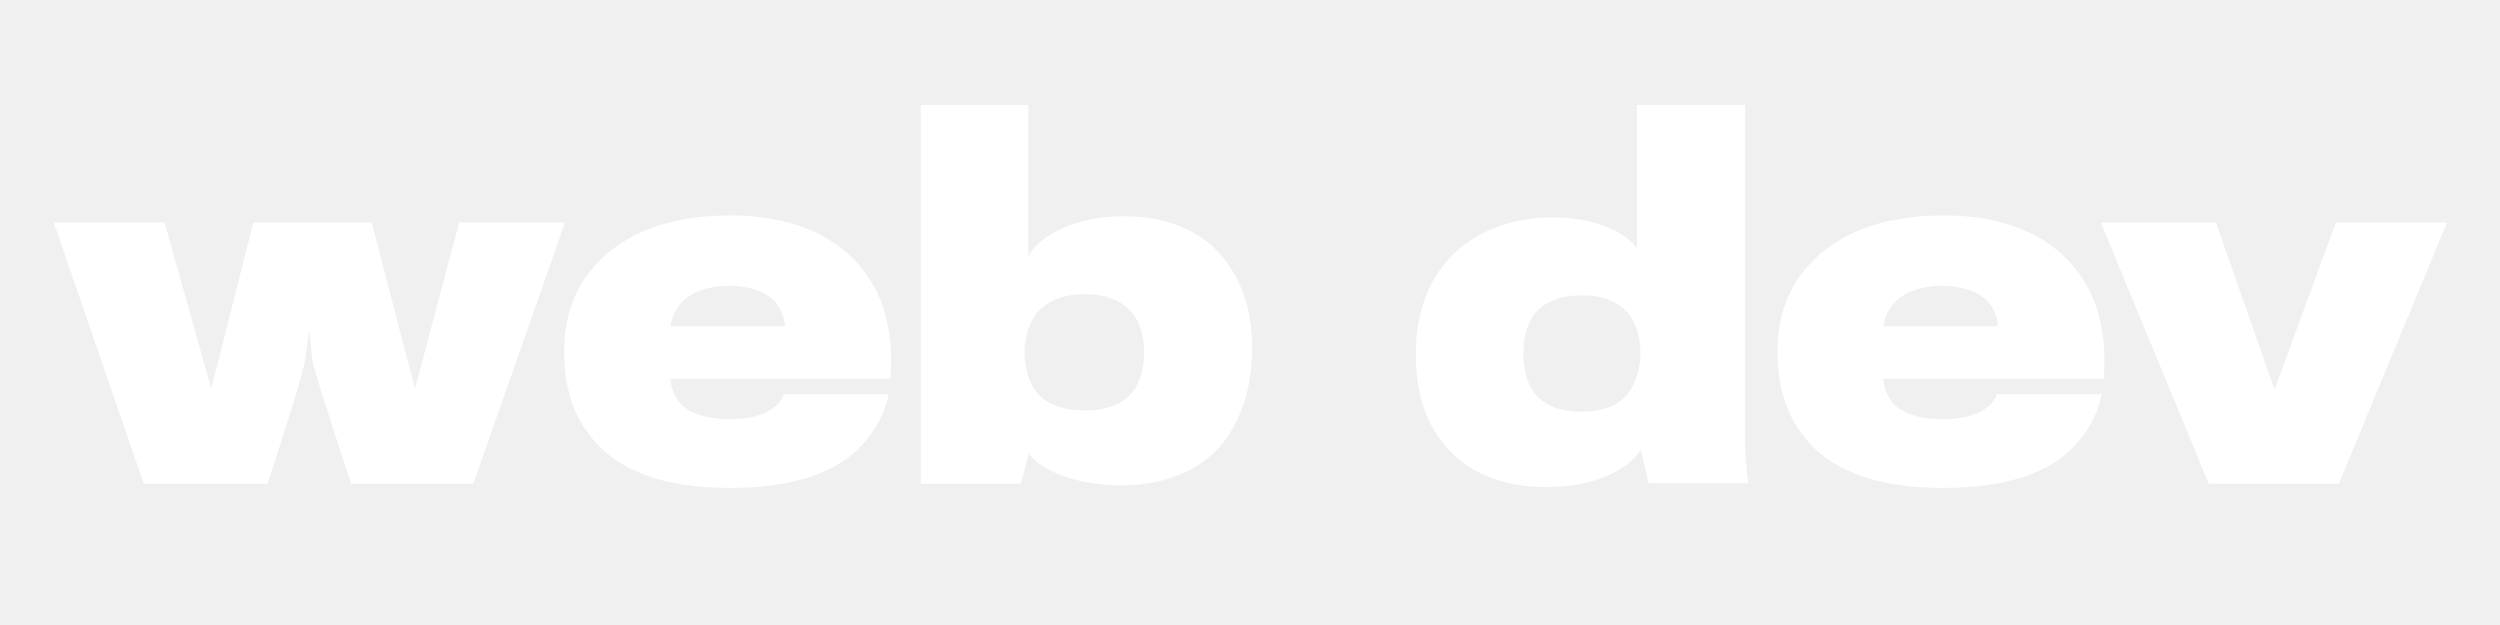
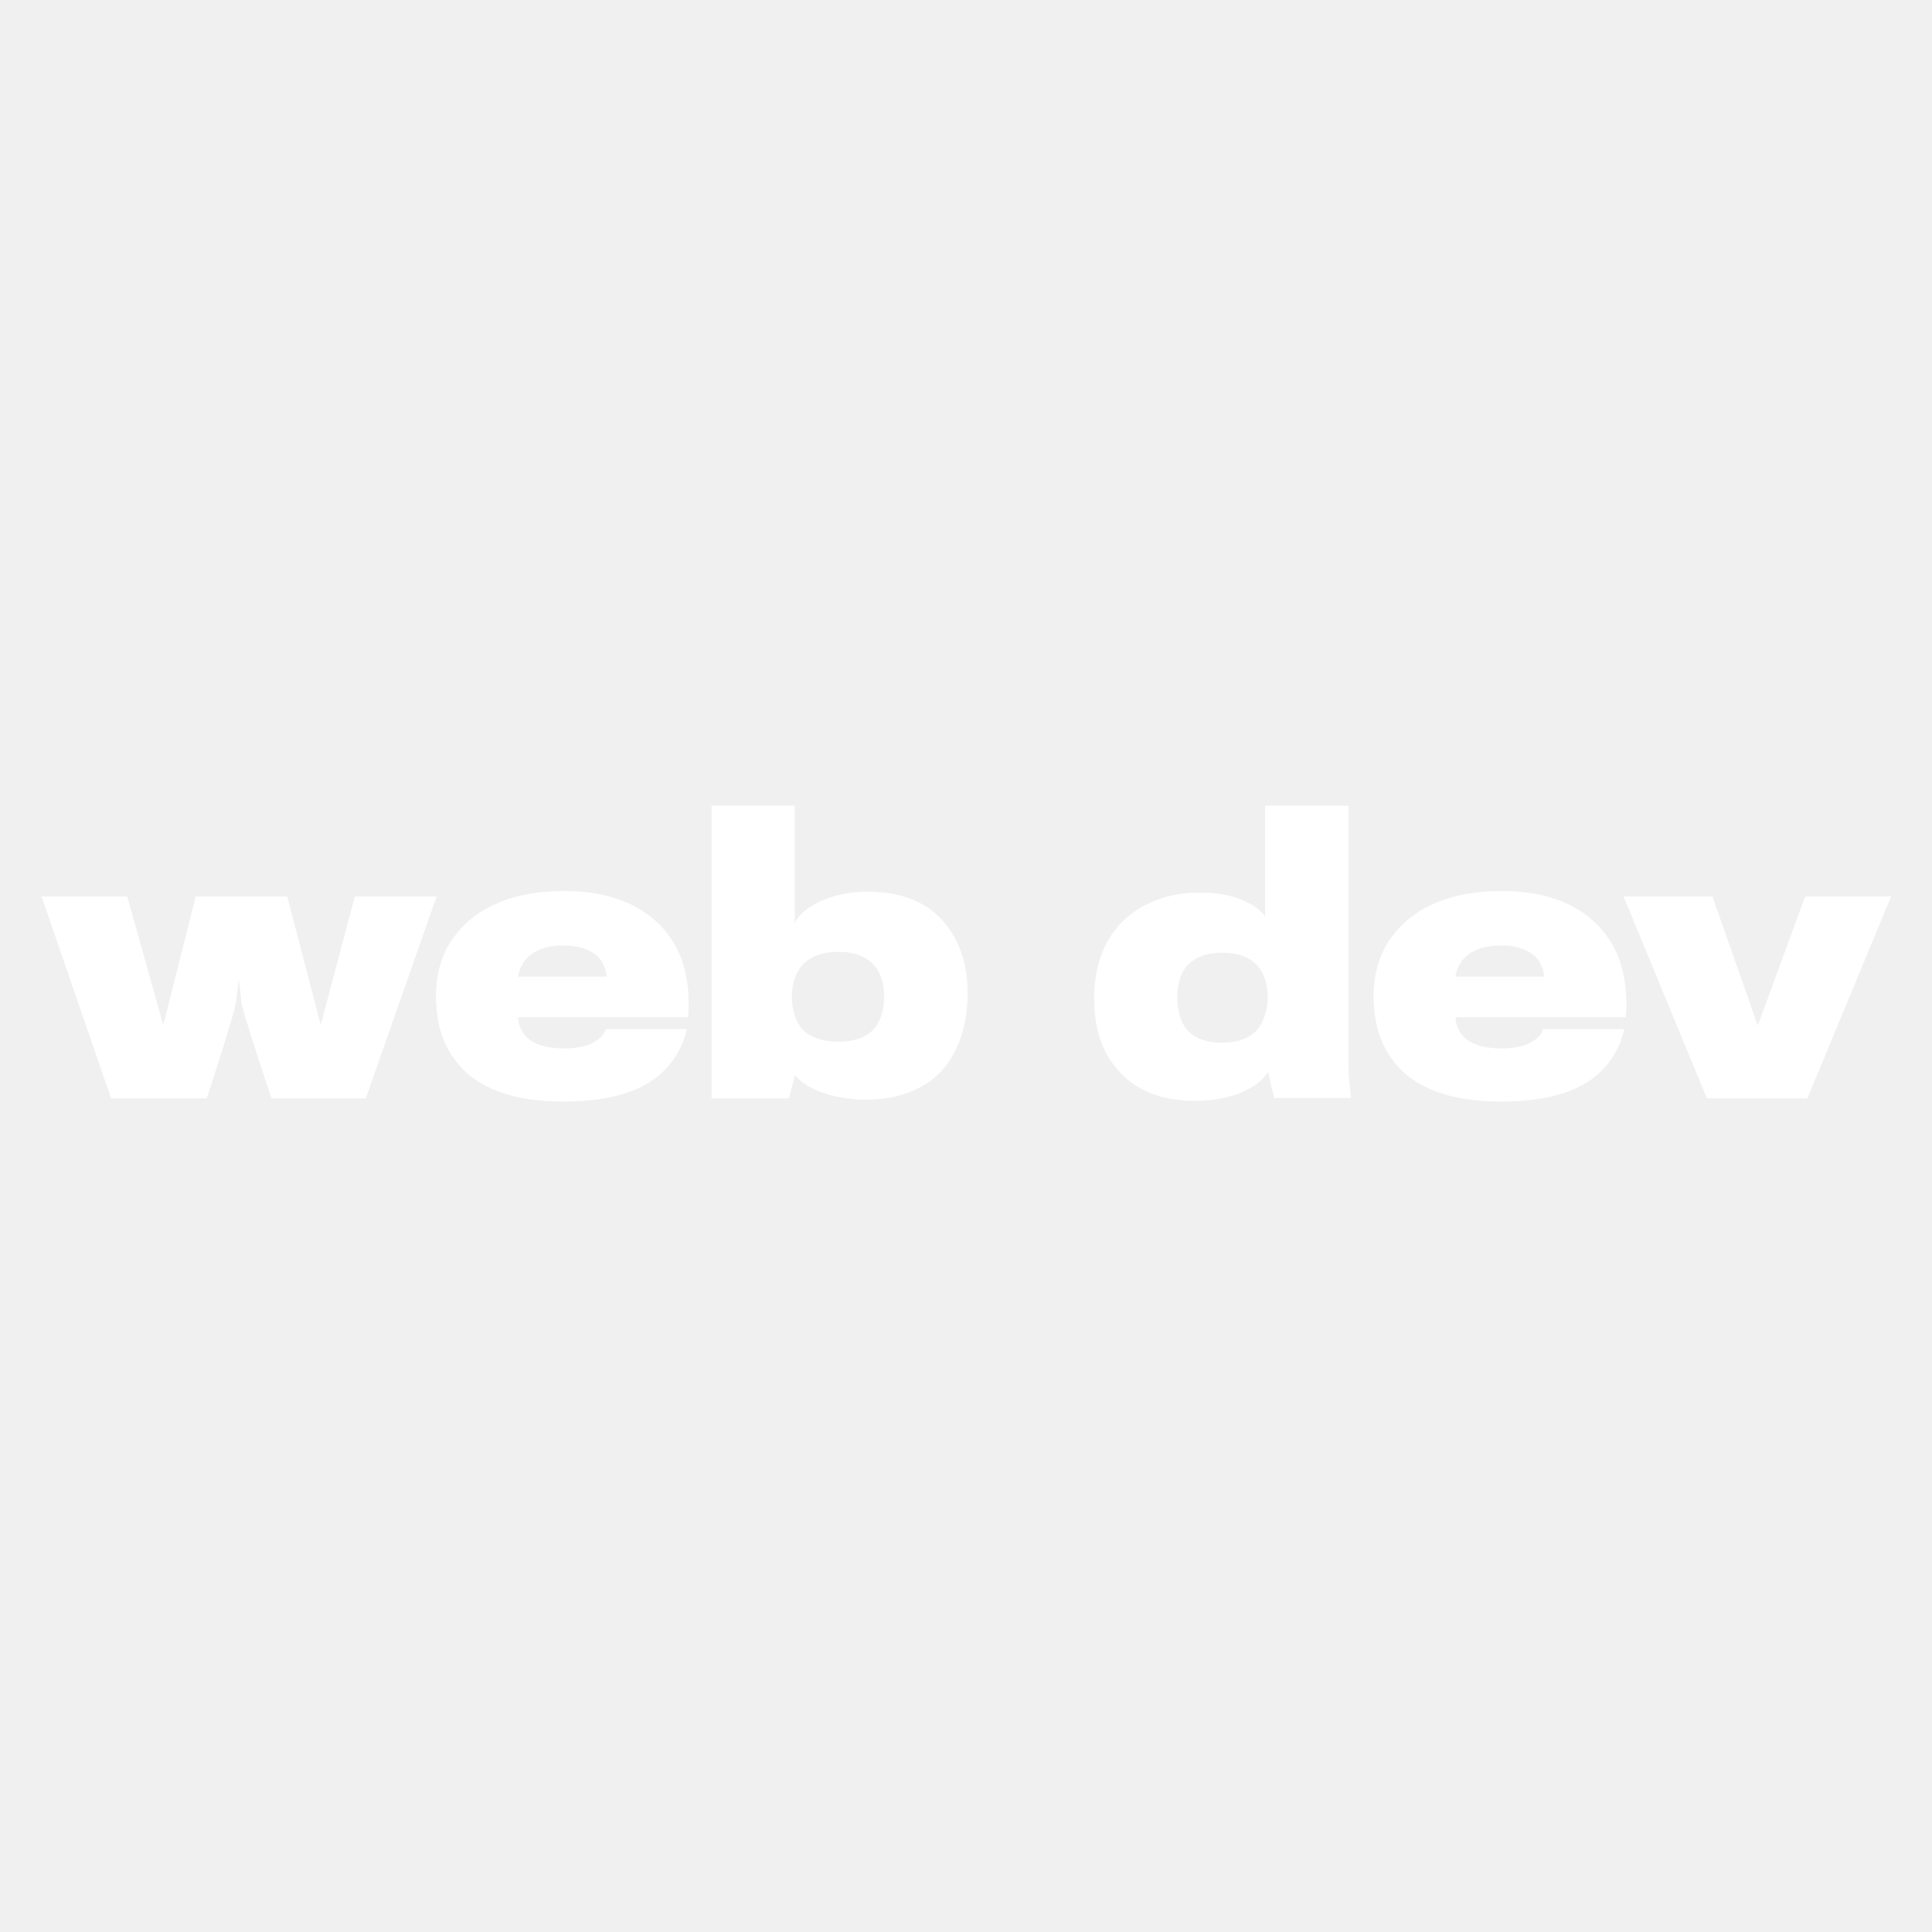
- <svg xmlns="http://www.w3.org/2000/svg" version="1.1" id="Layer_1" x="0px" y="0px" viewBox="0 0 60 15" style="enable-background:new 0 0 60 15;" xml:space="preserve">
+ <svg xmlns="http://www.w3.org/2000/svg" version="1.1" id="Layer_1" x="0px" y="0px" height="150px" width="150px" viewBox="0 0 60 15" style="enable-background:new 0 0 60 15;" xml:space="preserve">
  <style type="text/css">
	.st0{fill:#FFFFFF;}
</style>
  <g>
    <path class="st0" d="M11.36,11.61H8.43c0,0-0.9-2.69-0.94-3C7.49,8.5,7.42,7.92,7.42,7.92S7.34,8.49,7.33,8.6   c-0.02,0.32-0.91,3.01-0.91,3.01H3.45L1.29,5.34h2.66l1.12,3.99l1.01-3.99h2.84l1.04,3.99l1.06-3.99h2.54L11.36,11.61z" />
    <path class="st0" d="M20.7,10.67c-0.62,0.68-1.66,1.04-3.2,1.04c-1.55,0-2.71-0.4-3.36-1.28c-0.39-0.5-0.6-1.15-0.6-2   c0-0.75,0.21-1.42,0.65-1.95c0.67-0.83,1.79-1.31,3.34-1.31c1.89,0,3.07,0.8,3.58,1.98c0.23,0.56,0.32,1.23,0.26,1.94h-5.28   c0.01,0.18,0.07,0.39,0.22,0.57c0.21,0.26,0.65,0.4,1.2,0.4c0.46,0,0.79-0.09,0.99-0.23c0.18-0.11,0.28-0.25,0.31-0.37h2.52   C21.25,9.87,21.03,10.31,20.7,10.67z M18.64,7.29c-0.19-0.25-0.59-0.43-1.14-0.43c-0.52,0-0.93,0.16-1.16,0.42   c-0.14,0.16-0.24,0.41-0.25,0.55h2.75C18.83,7.68,18.77,7.46,18.64,7.29z" />
    <path class="st0" d="M29.48,6.35c0.35,0.5,0.57,1.15,0.57,1.98c0,0.88-0.21,1.58-0.57,2.12c-0.48,0.75-1.42,1.2-2.56,1.2   c-0.87,0-1.81-0.24-2.23-0.76l-0.19,0.72H22.1V2.52h2.58v3.64c0.25-0.52,1.19-0.97,2.25-0.97C28.1,5.19,28.96,5.59,29.48,6.35z    M24.82,7.6c-0.15,0.22-0.23,0.56-0.23,0.85c0,0.33,0.09,0.68,0.24,0.9c0.19,0.29,0.58,0.5,1.21,0.5c0.59,0,0.98-0.19,1.19-0.51   c0.15-0.23,0.23-0.56,0.23-0.89c0-0.31-0.08-0.65-0.22-0.85c-0.21-0.31-0.58-0.54-1.19-0.54C25.42,7.06,25.03,7.28,24.82,7.6z" />
    <path class="st0" d="M39.29,5.96V2.52h2.59c0,0,0,6.29,0,8.12c0,0.38,0.08,0.96,0.08,0.96h-2.39l-0.19-0.81   c-0.29,0.48-1.11,0.9-2.28,0.9c-1.11,0-1.98-0.39-2.52-1.13c-0.4-0.52-0.6-1.2-0.6-2.06c0-0.83,0.21-1.52,0.6-2.05   c0.51-0.73,1.49-1.23,2.64-1.23C38.12,5.21,38.92,5.47,39.29,5.96z M36.83,7.53c-0.18,0.23-0.27,0.6-0.27,0.95   c0,0.33,0.08,0.68,0.23,0.9c0.19,0.29,0.56,0.5,1.15,0.5c0.56,0,0.9-0.16,1.12-0.42c0.19-0.24,0.31-0.62,0.31-0.98   c0-0.39-0.11-0.77-0.32-0.99c-0.21-0.23-0.55-0.4-1.06-0.4C37.41,7.08,37.05,7.27,36.83,7.53z" />
    <path class="st0" d="M49.82,10.67c-0.62,0.68-1.66,1.04-3.2,1.04c-1.55,0-2.71-0.4-3.36-1.28c-0.39-0.5-0.6-1.15-0.6-2   c0-0.75,0.21-1.42,0.65-1.95c0.67-0.83,1.79-1.31,3.34-1.31c1.89,0,3.07,0.8,3.58,1.98c0.23,0.56,0.32,1.23,0.26,1.94H45.2   c0.01,0.18,0.07,0.39,0.22,0.57c0.21,0.26,0.65,0.4,1.2,0.4c0.46,0,0.79-0.09,0.99-0.23c0.18-0.11,0.29-0.25,0.31-0.37h2.52   C50.36,9.87,50.15,10.31,49.82,10.67z M47.75,7.29c-0.19-0.25-0.59-0.43-1.14-0.43c-0.52,0-0.93,0.16-1.16,0.42   c-0.14,0.16-0.24,0.41-0.25,0.55h2.75C47.95,7.68,47.89,7.46,47.75,7.29z" />
    <path class="st0" d="M56.13,11.61h-3.12l-2.59-6.27h2.76l1.41,4.01l1.47-4.01h2.67L56.13,11.61z" />
  </g>
</svg>
